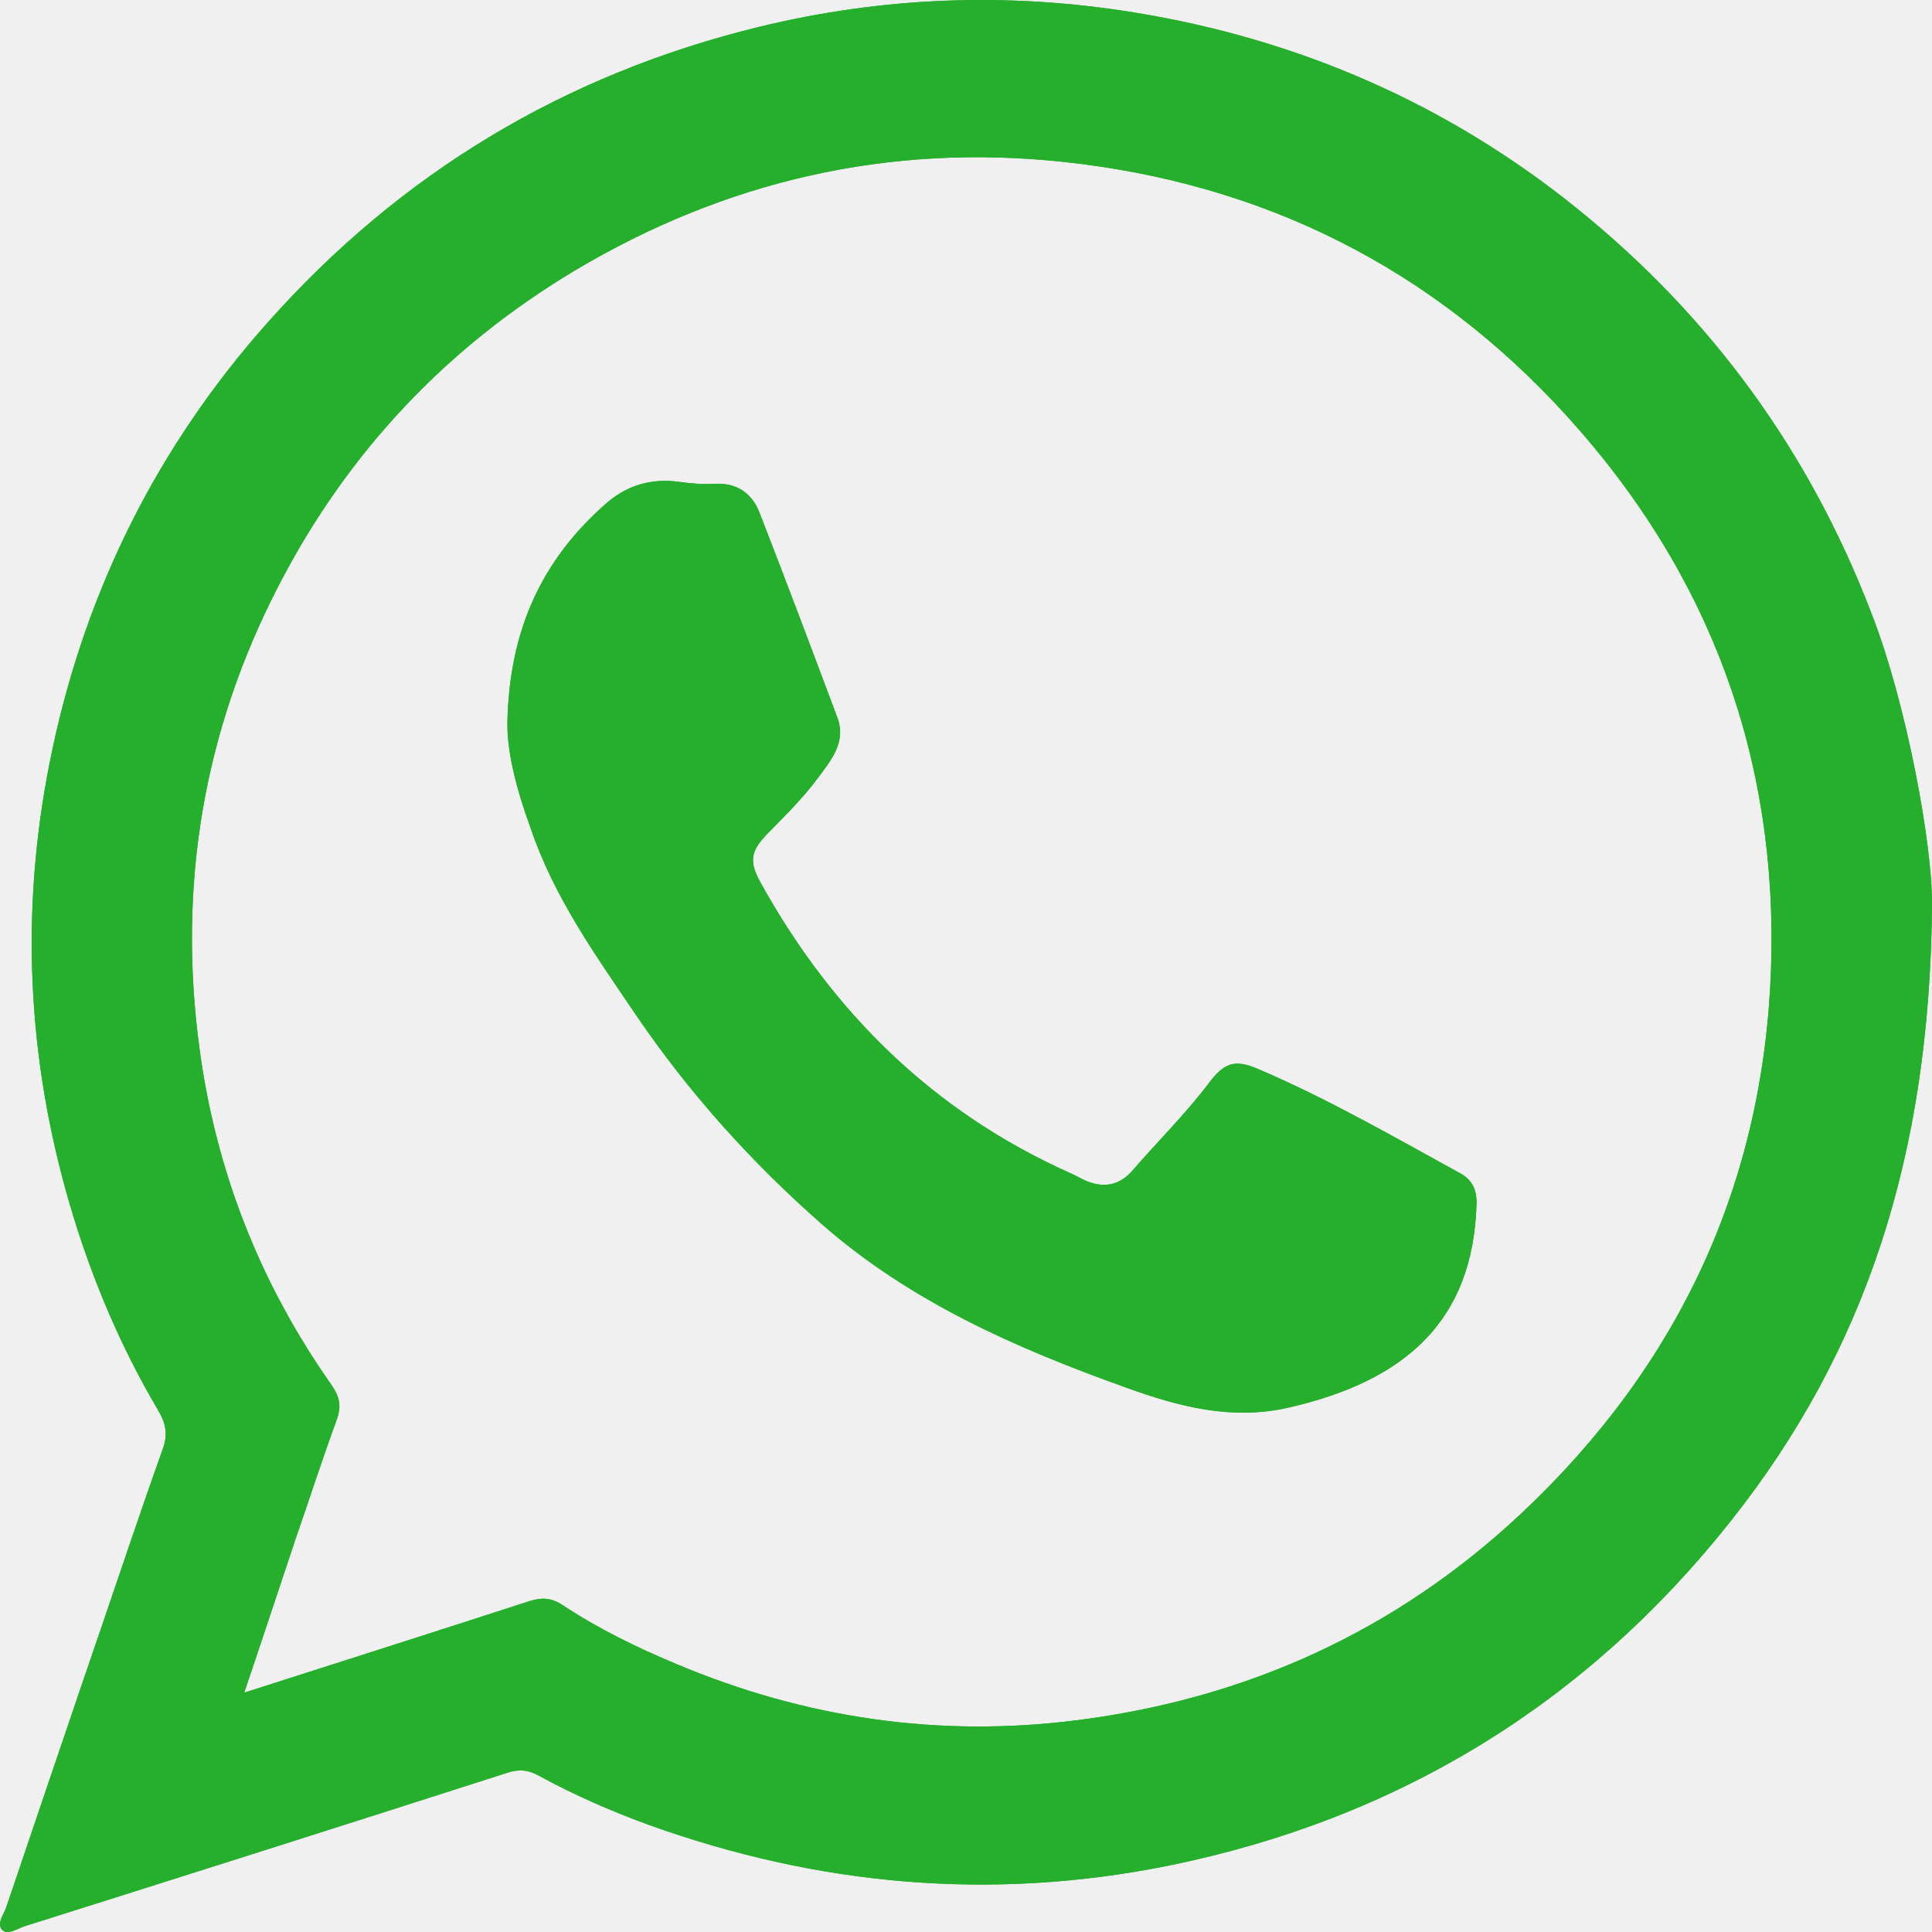
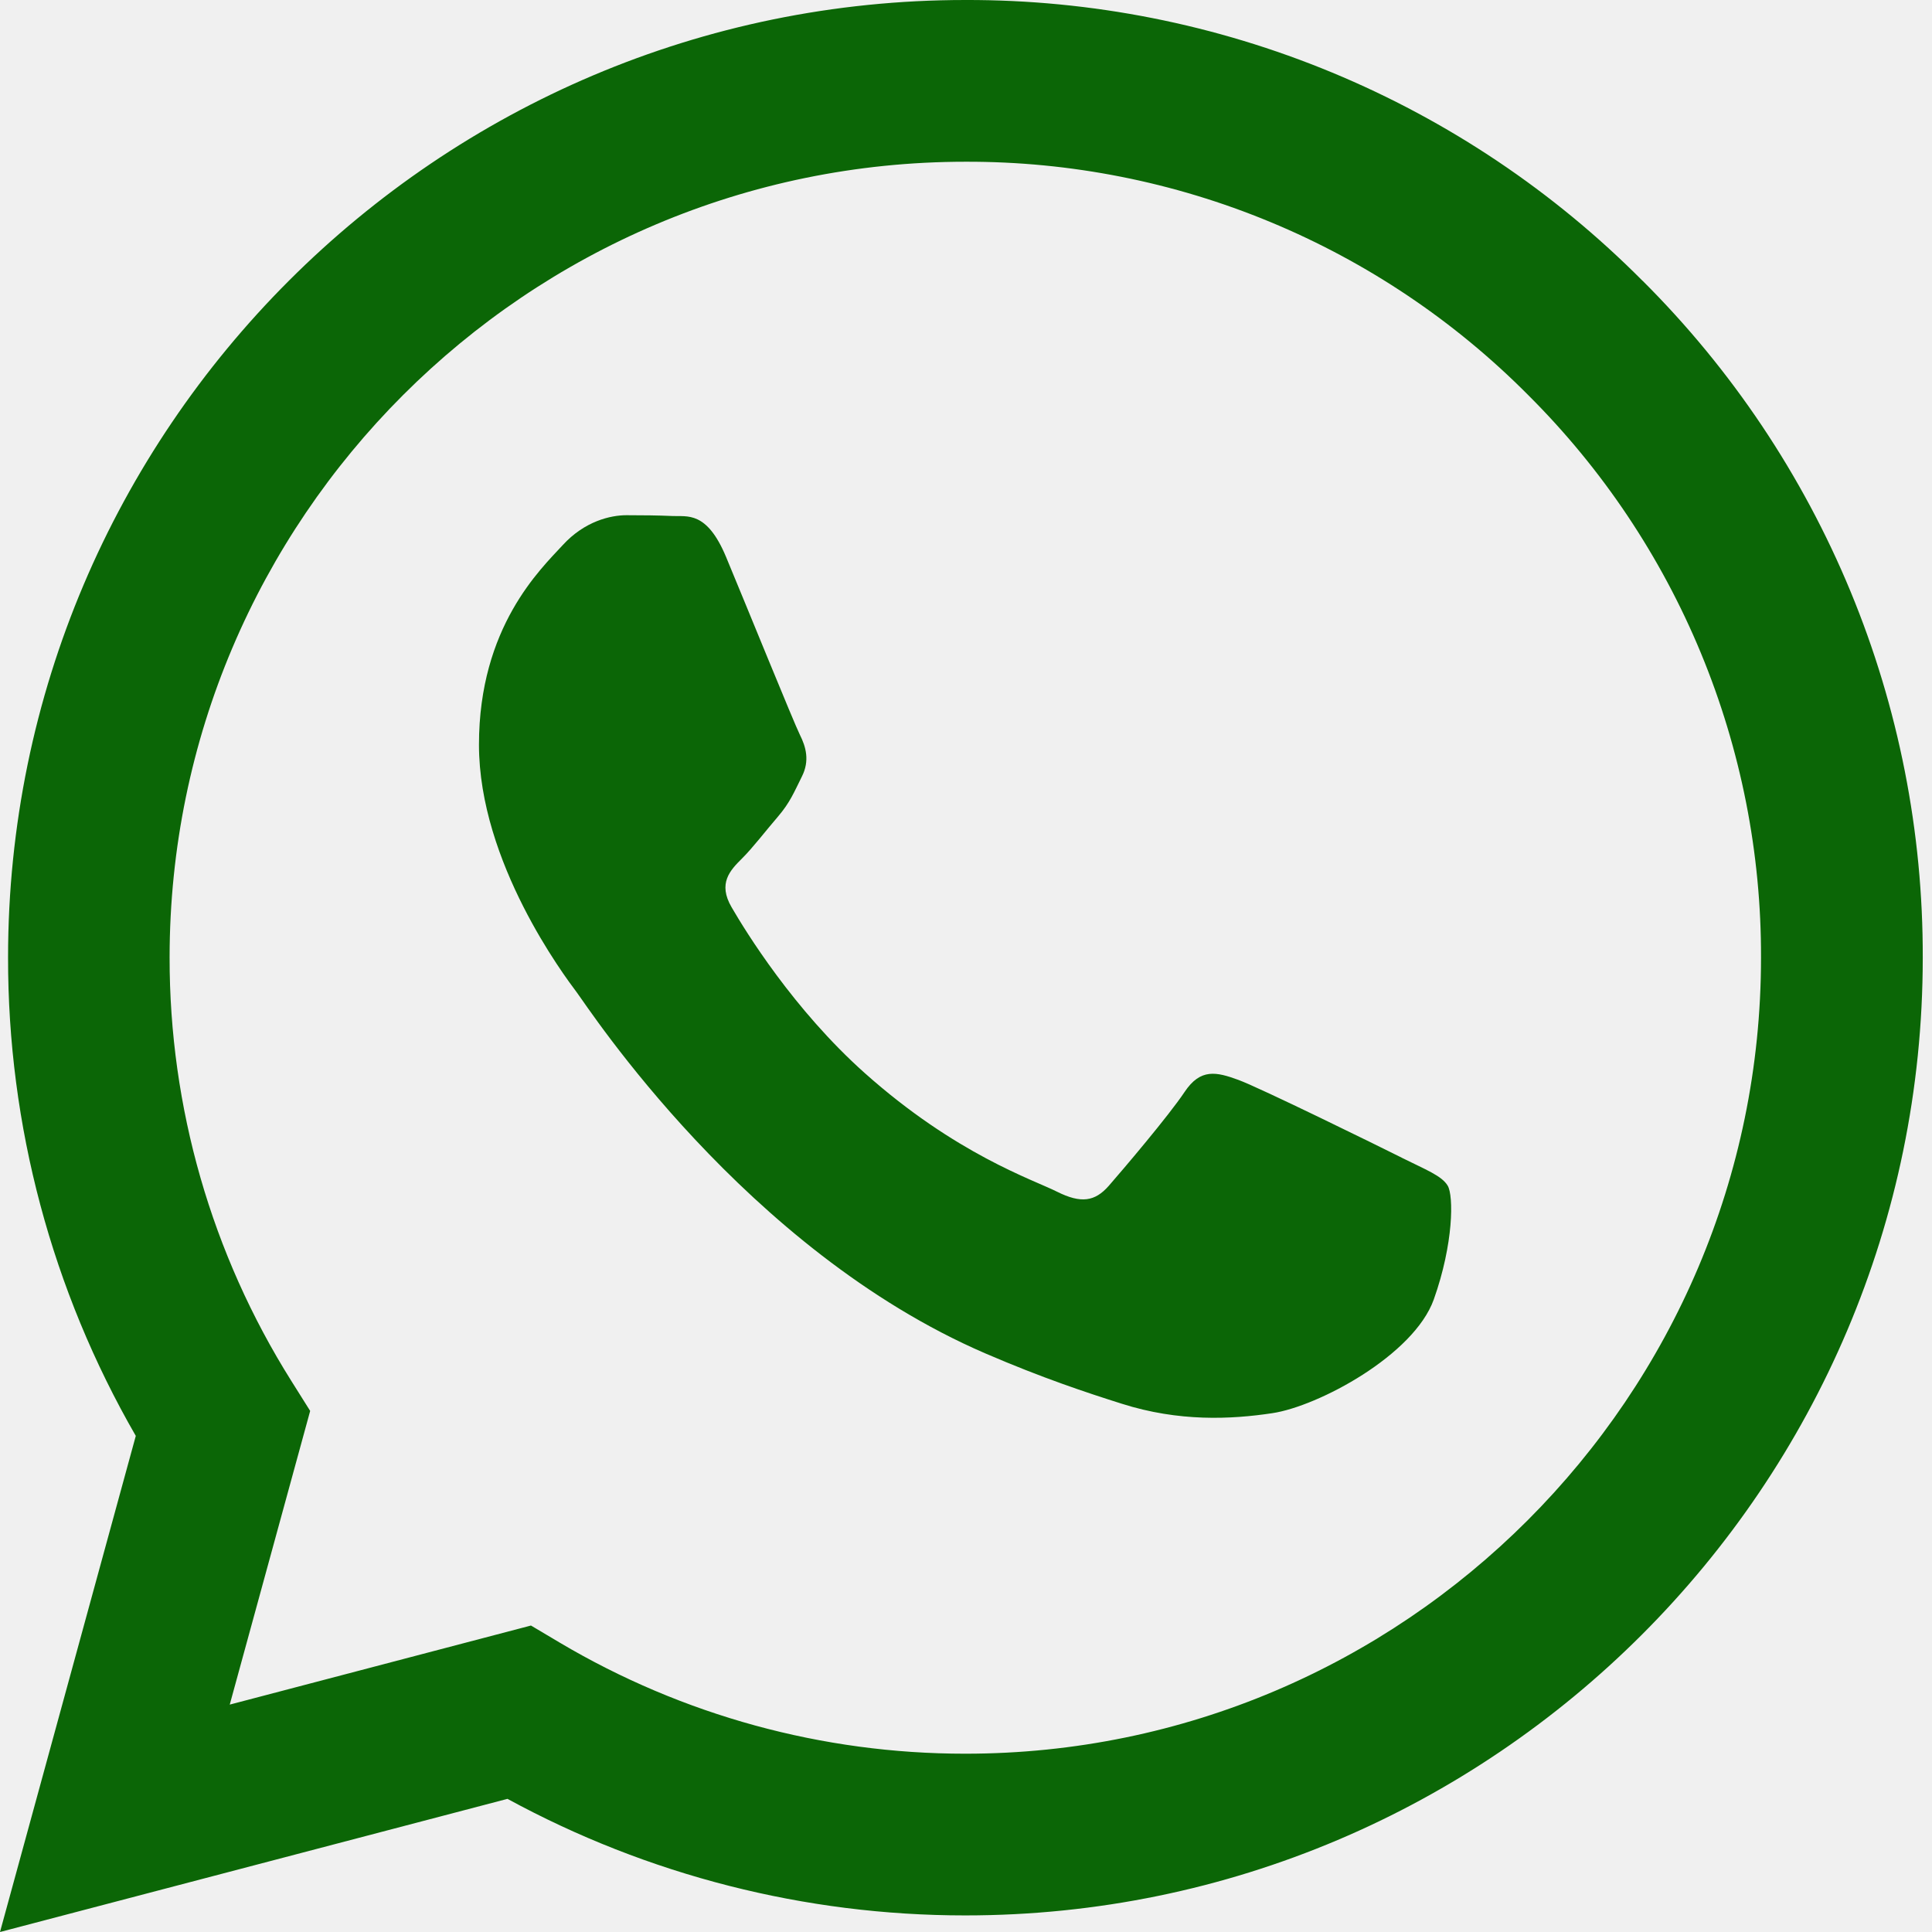
- <svg xmlns="http://www.w3.org/2000/svg" width="50" height="50" viewBox="0 0 50 50" fill="none">
-   <path d="M49.999 23.488C49.938 29.939 48.265 34.985 44.788 39.37C41.054 44.081 36.191 47.072 30.242 48.283C25.646 49.209 21.174 48.802 16.783 47.225C15.809 46.869 14.855 46.452 13.942 45.953C13.665 45.8 13.429 45.78 13.121 45.882C8.966 47.215 4.802 48.537 0.637 49.85C0.452 49.911 0.206 50.084 0.062 49.951C-0.102 49.789 0.103 49.544 0.165 49.351C0.996 46.899 1.827 44.437 2.668 41.985C3.181 40.489 3.673 39.004 4.207 37.519C4.35 37.132 4.299 36.837 4.083 36.481C3.027 34.69 2.247 32.777 1.693 30.773C0.657 27.009 0.544 23.203 1.355 19.398C2.237 15.247 4.083 11.544 6.925 8.349C10.361 4.483 14.598 1.929 19.635 0.698C22.846 -0.085 26.087 -0.207 29.349 0.322C33.617 1.014 37.464 2.692 40.818 5.399C44.306 8.217 46.85 11.717 48.45 15.919C49.332 18.188 50.03 21.901 49.999 23.488ZM6.32 43.806C8.864 42.992 11.295 42.219 13.706 41.436C14.024 41.334 14.28 41.354 14.557 41.537C15.48 42.148 16.475 42.636 17.501 43.063C20.835 44.468 24.302 44.976 27.882 44.518C32.273 43.959 36.13 42.209 39.372 39.167C43.454 35.331 45.639 30.631 45.834 25.076C46.019 19.632 44.254 14.851 40.572 10.791C37.074 6.935 32.683 4.737 27.503 4.188C23 3.71 18.783 4.676 14.885 6.996C11.551 8.99 8.997 11.707 7.222 15.135C5.263 18.91 4.596 22.919 5.161 27.12C5.581 30.295 6.73 33.215 8.577 35.84C8.782 36.135 8.843 36.379 8.72 36.725C8.341 37.763 8.002 38.811 7.643 39.848C7.212 41.13 6.792 42.412 6.32 43.806Z" fill="#26AF2D" />
-   <path d="M13.131 18.697C13.182 16.275 14.044 14.474 15.675 13.04C16.198 12.572 16.845 12.368 17.573 12.47C17.881 12.511 18.188 12.541 18.496 12.521C19.071 12.49 19.46 12.765 19.655 13.264C20.343 15.034 21.009 16.804 21.676 18.585C21.902 19.195 21.512 19.673 21.184 20.111C20.804 20.63 20.343 21.087 19.891 21.545C19.43 22.013 19.368 22.278 19.686 22.848C21.543 26.195 24.148 28.769 27.688 30.356C27.811 30.407 27.934 30.478 28.057 30.539C28.529 30.753 28.949 30.702 29.308 30.295C29.965 29.532 30.683 28.83 31.288 28.026C31.688 27.497 31.965 27.406 32.57 27.67C34.376 28.443 36.068 29.42 37.792 30.366C38.11 30.539 38.223 30.804 38.212 31.17C38.12 34.172 36.386 35.738 33.34 36.43C31.863 36.766 30.498 36.4 29.144 35.911C26.303 34.894 23.564 33.693 21.266 31.679C19.44 30.071 17.829 28.281 16.465 26.276C15.419 24.73 14.331 23.214 13.726 21.413C13.377 20.457 13.121 19.48 13.131 18.697Z" fill="#26AF2D" />
-   <path d="M49.999 23.488C49.938 29.939 48.265 34.985 44.788 39.37C41.054 44.081 36.191 47.072 30.242 48.283C25.646 49.209 21.174 48.802 16.783 47.225C15.809 46.869 14.855 46.452 13.942 45.953C13.665 45.8 13.429 45.78 13.121 45.882C8.966 47.215 4.802 48.537 0.637 49.85C0.452 49.911 0.206 50.084 0.062 49.951C-0.102 49.789 0.103 49.544 0.165 49.351C0.996 46.899 1.827 44.437 2.668 41.985C3.181 40.489 3.673 39.004 4.207 37.519C4.35 37.132 4.299 36.837 4.083 36.481C3.027 34.69 2.247 32.777 1.693 30.773C0.657 27.009 0.544 23.203 1.355 19.398C2.237 15.247 4.083 11.544 6.925 8.349C10.361 4.483 14.598 1.929 19.635 0.698C22.846 -0.085 26.087 -0.207 29.349 0.322C33.617 1.014 37.464 2.692 40.818 5.399C44.306 8.217 46.85 11.717 48.45 15.919C49.332 18.188 50.03 21.901 49.999 23.488ZM6.32 43.806C8.864 42.992 11.295 42.219 13.706 41.436C14.024 41.334 14.28 41.354 14.557 41.537C15.48 42.148 16.475 42.636 17.501 43.063C20.835 44.468 24.302 44.976 27.882 44.518C32.273 43.959 36.13 42.209 39.372 39.167C43.454 35.331 45.639 30.631 45.834 25.076C46.019 19.632 44.254 14.851 40.572 10.791C37.074 6.935 32.683 4.737 27.503 4.188C23 3.71 18.783 4.676 14.885 6.996C11.551 8.99 8.997 11.707 7.222 15.135C5.263 18.91 4.596 22.919 5.161 27.12C5.581 30.295 6.73 33.215 8.577 35.84C8.782 36.135 8.843 36.379 8.72 36.725C8.341 37.763 8.002 38.811 7.643 39.848C7.212 41.13 6.792 42.412 6.32 43.806Z" fill="#26AF2D" />
-   <path d="M13.131 18.697C13.182 16.275 14.044 14.474 15.675 13.04C16.198 12.572 16.845 12.368 17.573 12.47C17.881 12.511 18.188 12.541 18.496 12.521C19.071 12.49 19.46 12.765 19.655 13.264C20.343 15.034 21.009 16.804 21.676 18.585C21.902 19.195 21.512 19.673 21.184 20.111C20.804 20.63 20.343 21.087 19.891 21.545C19.43 22.013 19.368 22.278 19.686 22.848C21.543 26.195 24.148 28.769 27.688 30.356C27.811 30.407 27.934 30.478 28.057 30.539C28.529 30.753 28.949 30.702 29.308 30.295C29.965 29.532 30.683 28.83 31.288 28.026C31.688 27.497 31.965 27.406 32.57 27.67C34.376 28.443 36.068 29.42 37.792 30.366C38.11 30.539 38.223 30.804 38.212 31.17C38.12 34.172 36.386 35.738 33.34 36.43C31.863 36.766 30.498 36.4 29.144 35.911C26.303 34.894 23.564 33.693 21.266 31.679C19.44 30.071 17.829 28.281 16.465 26.276C15.419 24.73 14.331 23.214 13.726 21.413C13.377 20.457 13.121 19.48 13.131 18.697Z" fill="#26AF2D" />
+ <svg xmlns="http://www.w3.org/2000/svg" width="70" height="70" viewBox="0 0 70 70" fill="none">
+   <g clip-path="url(#clip0_2037_1001)">
+     <mask id="mask0_2037_1001" style="mask-type:luminance" maskUnits="userSpaceOnUse" x="0" y="0" width="70" height="70">
+       <path d="M0 0H70V70H0V0Z" fill="white" />
+     </mask>
+     <g mask="url(#mask0_2037_1001)">
+       <path fill-rule="evenodd" clip-rule="evenodd" d="M50.794 41.948C49.925 41.513 45.663 39.419 44.87 39.127C44.077 38.838 43.499 38.696 42.919 39.565C42.341 40.431 40.682 42.382 40.177 42.96C39.67 43.54 39.165 43.61 38.299 43.178C37.432 42.741 34.638 41.828 31.328 38.876C28.753 36.578 27.011 33.74 26.507 32.871C26.002 32.005 26.451 31.535 26.886 31.103C27.277 30.715 27.752 30.091 28.187 29.587C28.621 29.079 28.764 28.718 29.053 28.137C29.345 27.56 29.199 27.055 28.98 26.62C28.764 26.186 27.032 21.919 26.308 20.183C25.605 18.495 24.891 18.725 24.36 18.696C23.852 18.673 23.275 18.667 22.698 18.667C22.12 18.667 21.181 18.883 20.387 19.752C19.591 20.618 17.354 22.715 17.354 26.982C17.354 31.246 20.457 35.368 20.892 35.948C21.327 36.526 27.003 45.281 35.697 49.035C37.768 49.928 39.381 50.461 40.638 50.858C42.715 51.52 44.605 51.427 46.098 51.202C47.76 50.954 51.225 49.105 51.949 47.081C52.669 45.057 52.669 43.321 52.453 42.96C52.237 42.598 51.66 42.382 50.791 41.948M34.977 63.54H34.965C29.801 63.541 24.732 62.152 20.288 59.52L19.238 58.896L8.324 61.761L11.238 51.12L10.553 50.03C7.665 45.434 6.138 40.115 6.145 34.688C6.151 18.792 19.084 5.86 34.988 5.86C38.776 5.85 42.528 6.592 46.027 8.044C49.526 9.495 52.702 11.627 55.37 14.315C58.054 16.988 60.182 20.167 61.629 23.667C63.077 27.168 63.817 30.92 63.805 34.708C63.799 50.604 50.867 63.54 34.977 63.54ZM59.512 10.173C56.298 6.939 52.475 4.374 48.264 2.628C44.052 0.882 39.536 -0.012 34.977 0C15.861 0 0.297 15.56 0.292 34.685C0.283 40.772 1.879 46.752 4.92 52.025L0 70L18.387 65.176C23.473 67.947 29.173 69.399 34.965 69.399H34.98C54.095 69.399 69.659 53.839 69.665 34.711C69.679 30.153 68.789 25.638 67.047 21.426C65.304 17.214 62.744 13.39 59.515 10.173" fill="#0B6606" />
+     </g>
+   </g>
+   <defs>
+     <clipPath id="clip0_2037_1001">
+       <rect width="70" height="70" fill="white" />
+     </clipPath>
+   </defs>
</svg>
